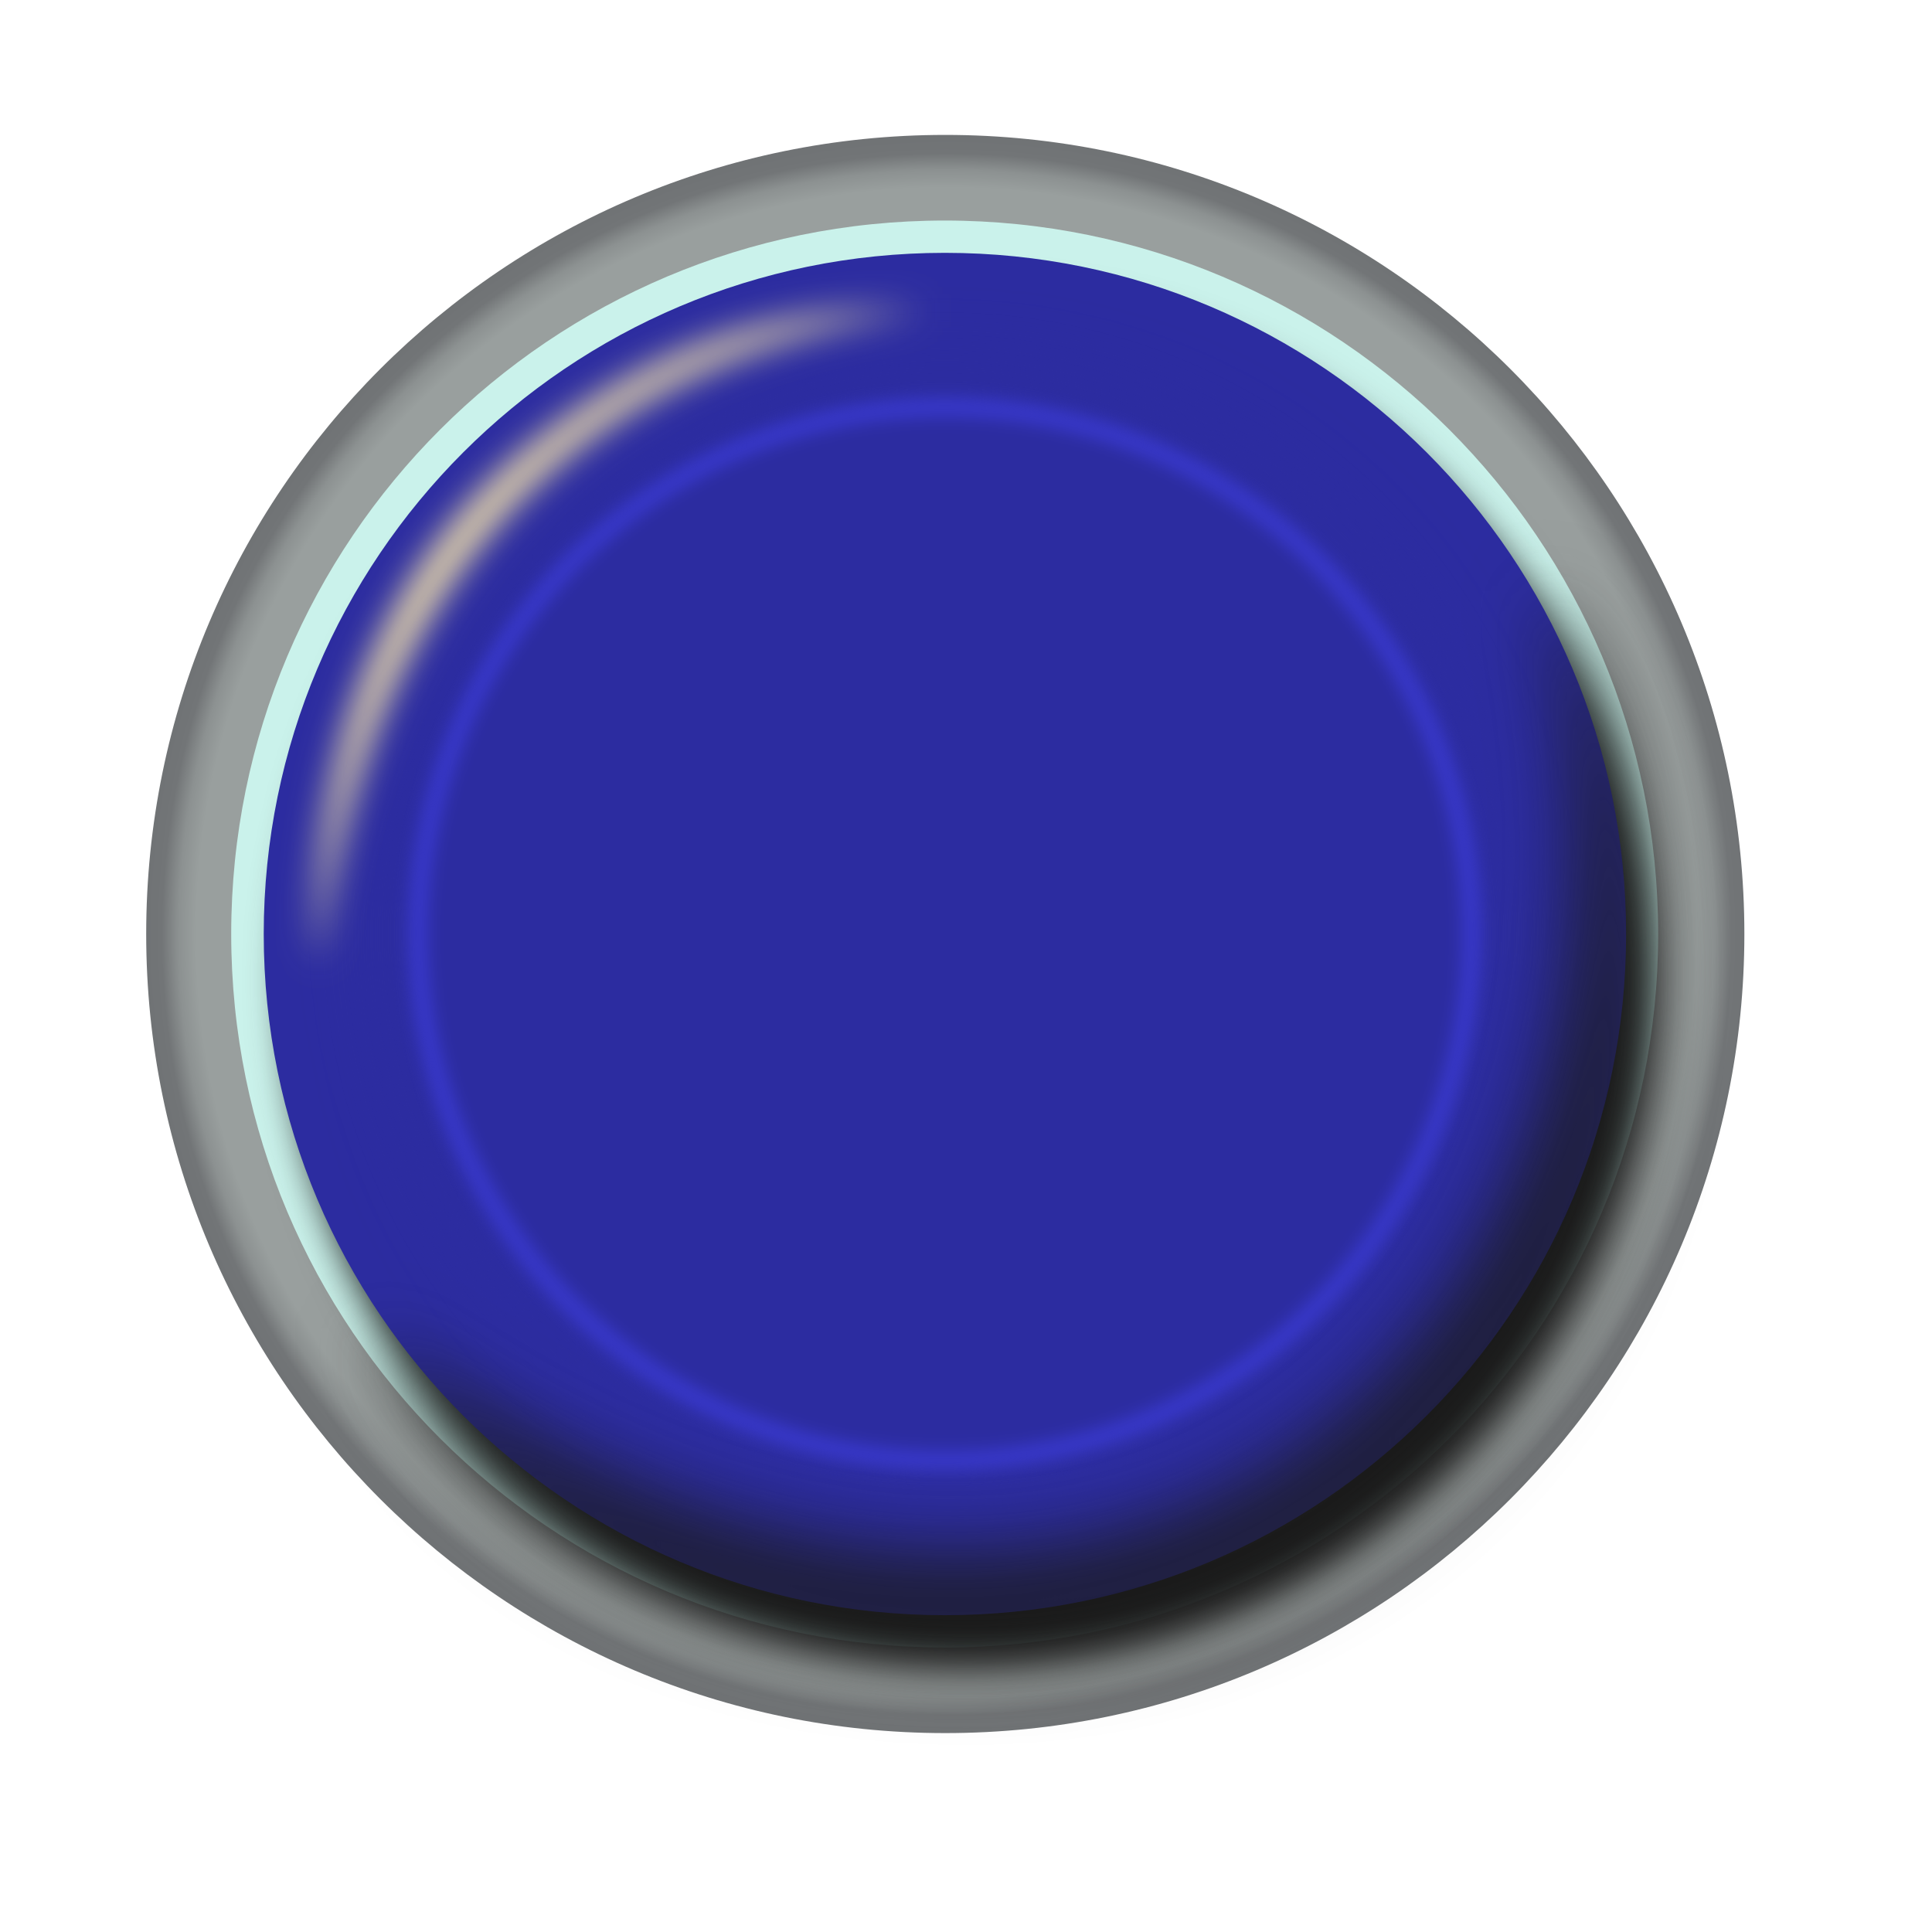
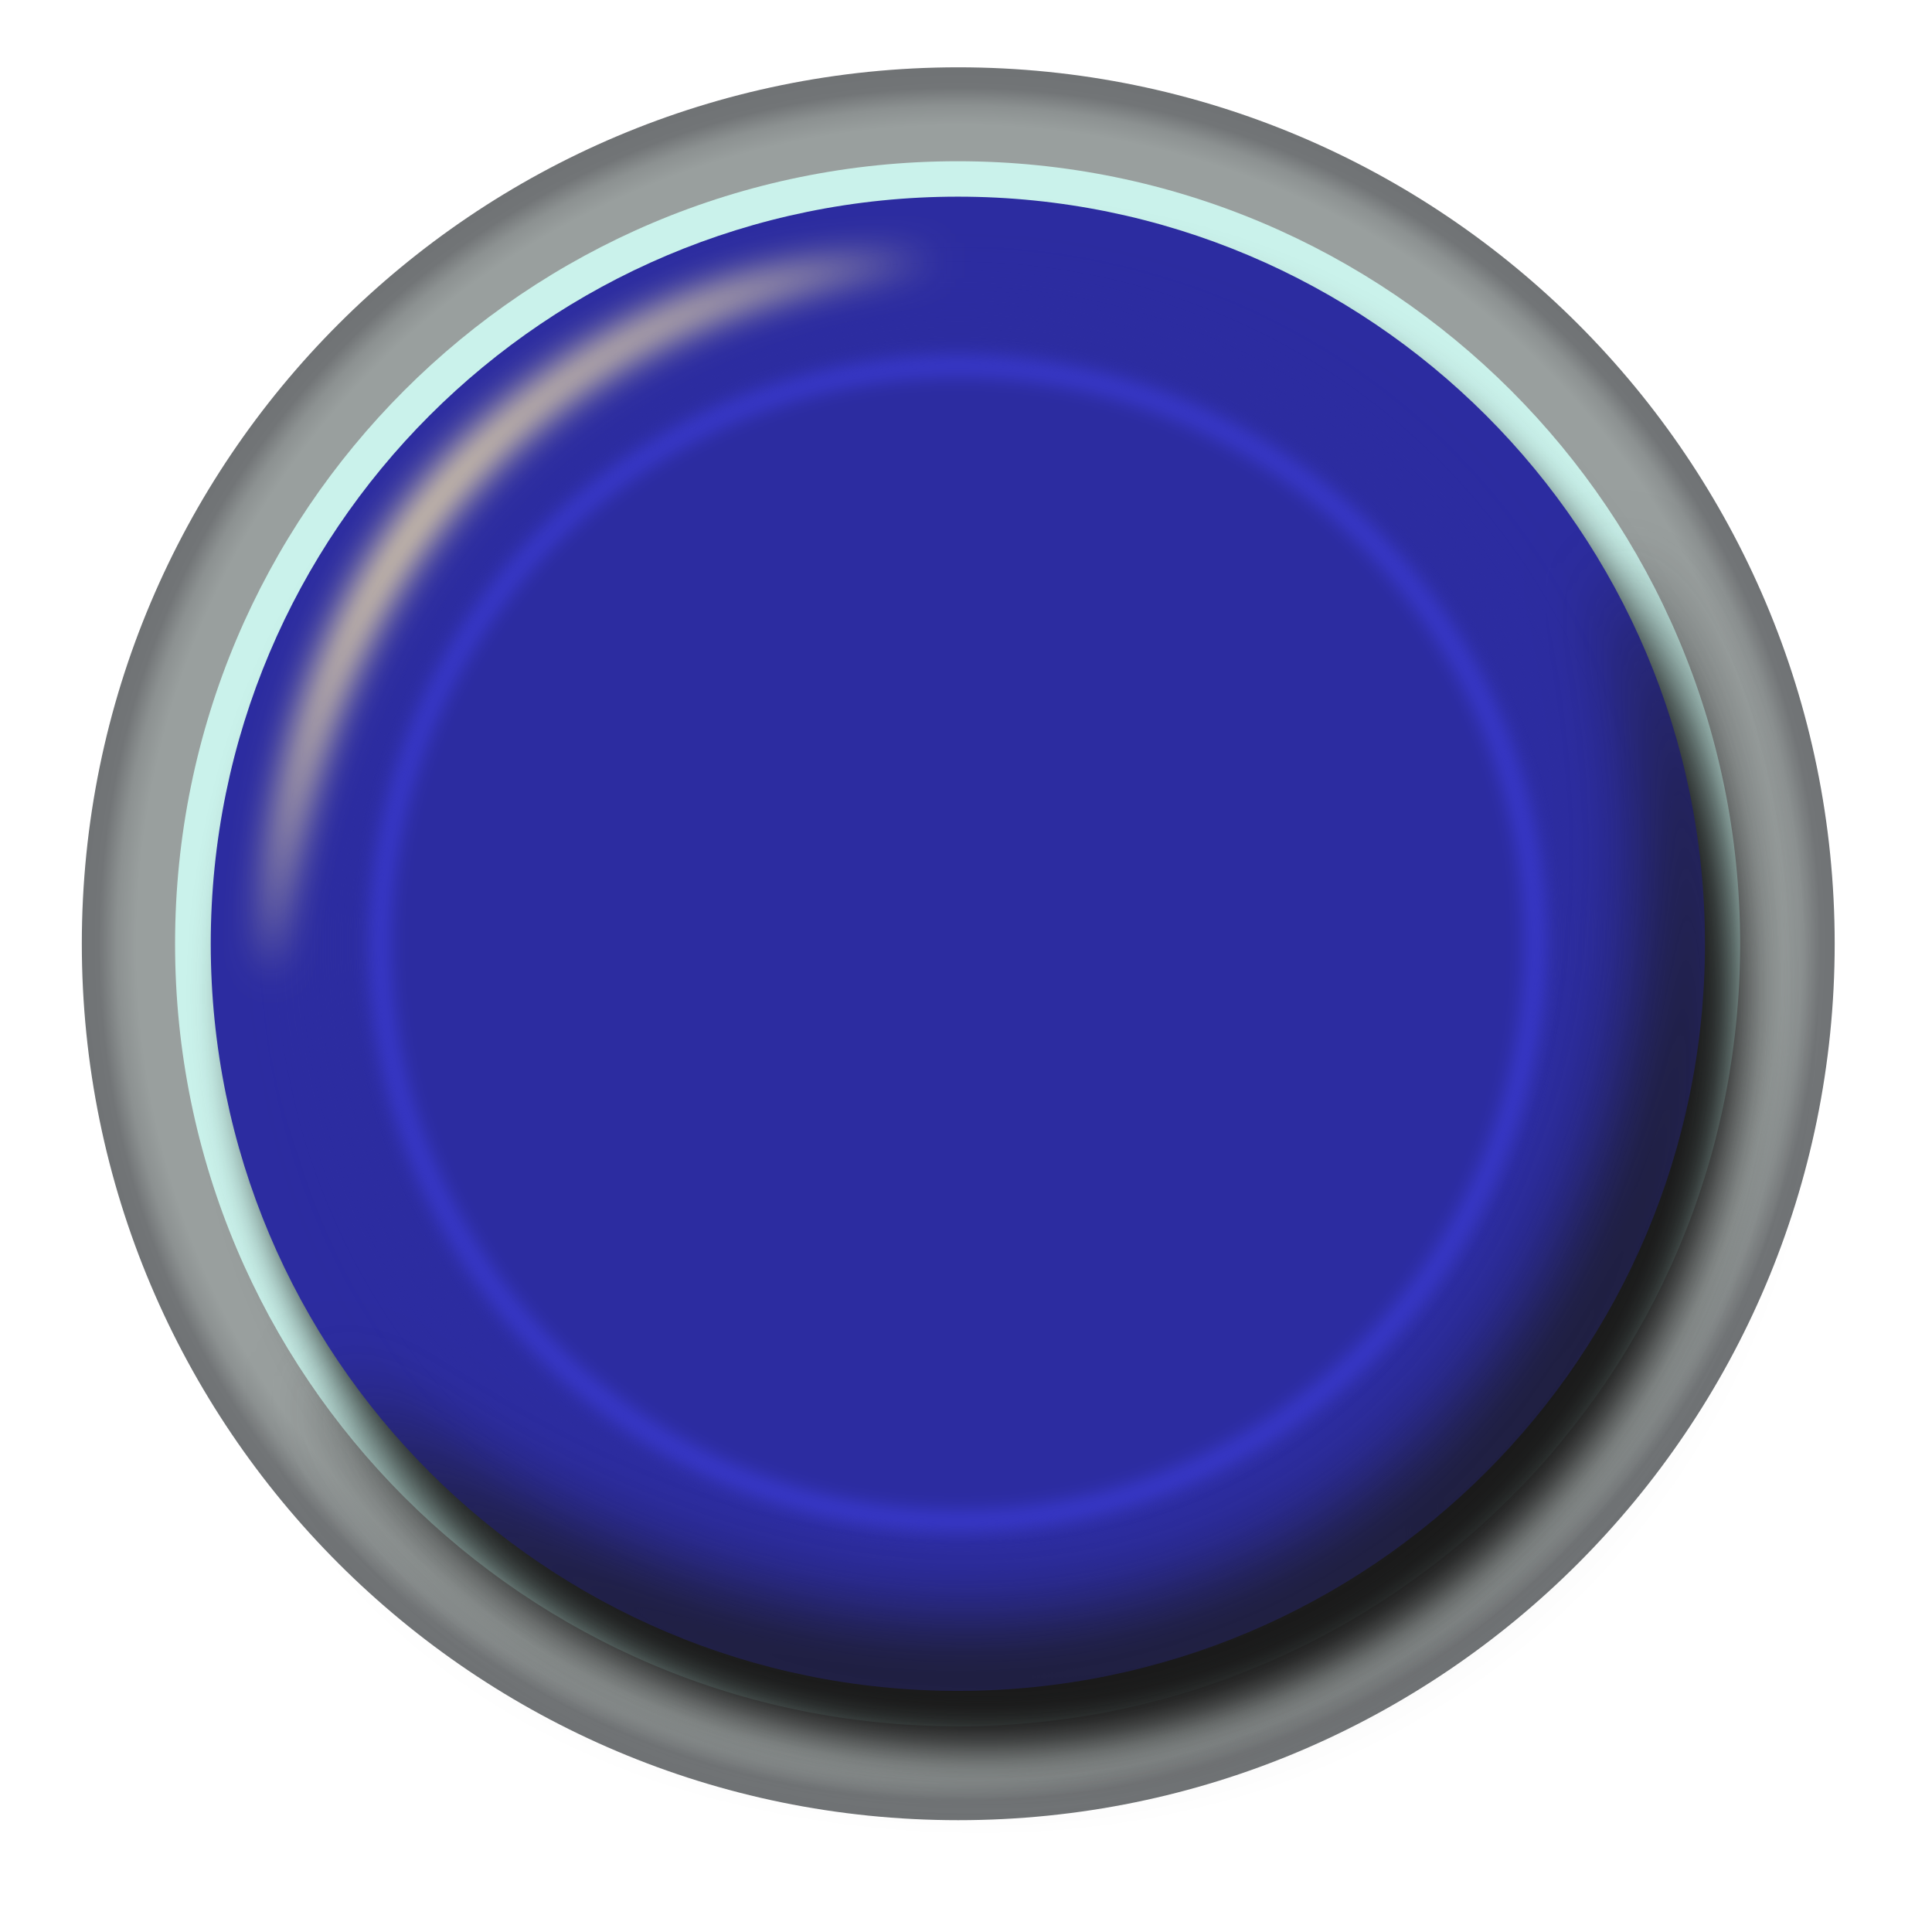
<svg xmlns="http://www.w3.org/2000/svg" id="svg5728" viewBox="0 0 512 512" version="1.1" width="512" height="512">
  <defs id="defs5730">
    <radialGradient id="radialGradient5882" gradientUnits="userSpaceOnUse" cy="448.36" cx="-7994" gradientTransform="matrix(2.2473,-0.01336642,0.01330213,2.23656,18428.788,-646.1021)" r="140">
      <stop id="stop11326" style="stop-color:#a7adab" offset="0" />
      <stop id="stop11362" style="stop-color:#a6acaa" offset="0" />
      <stop id="stop11360" style="stop-color:#a6acaa" offset="0" />
      <stop id="stop11358" style="stop-color:#a6acaa" offset="0" />
      <stop id="stop11356" style="stop-color:#a6acaa" offset="0" />
      <stop id="stop11354" style="stop-color:#a6acaa" offset="0" />
      <stop id="stop11352" style="stop-color:#a6acaa" offset=".001" />
      <stop id="stop11350" style="stop-color:#a6acaa" offset=".002" />
      <stop id="stop11348" style="stop-color:#a6acaa" offset=".004" />
      <stop id="stop11346" style="stop-color:#a6acaa" offset=".008" />
      <stop id="stop11344" style="stop-color:#a5aba9" offset=".016" />
      <stop id="stop11342" style="stop-color:#a3a9a7" offset=".031" />
      <stop id="stop11340" style="stop-color:#a0a6a4" offset=".062" />
      <stop id="stop11338" style="stop-color:#999f9e" offset=".632" />
      <stop id="stop11336" style="stop-color:#8c9191" offset=".647" />
      <stop id="stop11334" style="stop-color:#727577" offset=".661" />
      <stop id="stop11328" style="stop-color:#3d3e43" offset="1" />
    </radialGradient>
    <filter id="filter11468-2" color-interpolation-filters="sRGB">
      <feGaussianBlur id="feGaussianBlur11470-4" stdDeviation="3.904" />
    </filter>
    <filter id="filter5232" color-interpolation-filters="sRGB">
      <feGaussianBlur id="feGaussianBlur5234" stdDeviation="9.368" />
    </filter>
    <filter id="filter5242" color-interpolation-filters="sRGB">
      <feGaussianBlur id="feGaussianBlur5244" stdDeviation="2.082" />
    </filter>
    <filter id="filter5280" color-interpolation-filters="sRGB">
      <feGaussianBlur id="feGaussianBlur5282" stdDeviation="4.35" />
    </filter>
    <filter id="filter5298" color-interpolation-filters="sRGB">
      <feGaussianBlur id="feGaussianBlur5300" stdDeviation="2.125" />
    </filter>
    <filter style="color-interpolation-filters:sRGB" id="filter1012" x="-0" width="1" y="-0" height="1">
      <feGaussianBlur stdDeviation="0.019" id="feGaussianBlur1014" />
    </filter>
  </defs>
  <g id="layer1" transform="translate(-218.94,-216.01)">
-     <g id="g62">
+     <g id="g62" transform="matrix(1.096791,0,0,1.096791,-42.00098,-42.28138)">
      <circle id="path4399" style="fill:url(#radialGradient5882);stroke-width:1.513;filter:url(#filter1012)" cx="469.449" cy="463.529" r="211.767" />
      <circle id="path4401" style="fill:#caf2eb;stroke-width:1.351;filter:url(#filter1012)" cx="469.291" cy="463.533" r="189.078" />
      <circle id="path4403" style="fill:#1a1a1a;filter:url(#filter11468-2)" transform="matrix(1.289432,0,0,1.289432,10783.295,-102.4996)" cx="-7994" cy="448.362" r="140" />
      <circle id="path4405" style="fill:#2c2ca0;stroke-width:1.289;filter:url(#filter1012)" cx="469.354" cy="463.536" r="180.521" />
      <circle id="path4428" style="fill:#2c2ca0;filter:url(#filter5232)" transform="matrix(1.057108,0,0,1.057108,8919.893,-10.4233)" cx="-7994" cy="448.362" r="140" />
      <circle id="path5236" style="fill:#2c2ca0;stroke:#3737c8;stroke-width:5.331;filter:url(#filter5242)" transform="matrix(0.9969888,0,0,0.9969888,8439.243,16.51538)" cx="-7994" cy="448.362" r="140" />
      <path id="path5246" d="m -10900,961.49 c 24.286,90.618 -50.933,161.31 -144.64,92.11 13.889,27.378 41.908,41.56 74.709,41.56 46.484,0 84.187,-37.672 84.187,-84.156 0,-19.301 -3.329,-35.315 -14.255,-49.513 z" style="opacity:0.777;fill:#1a1a1a;filter:url(#filter5280)" transform="matrix(2.1448,0,0,2.1448,24004.271,-1692.74)" />
      <path id="path5284" d="m -10975,928.28 c -10.255,0.145 -28.284,-0.434 -49.742,17.351 -29.082,24.104 -25.757,63.5 -25.757,63.5 5.745,-50.091 35.168,-76.491 75.499,-80.851 z" style="fill:#ffeeaa;filter:url(#filter5298)" transform="matrix(2.1448,0,0,2.1448,24004.271,-1692.74)" />
    </g>
  </g>
</svg>
